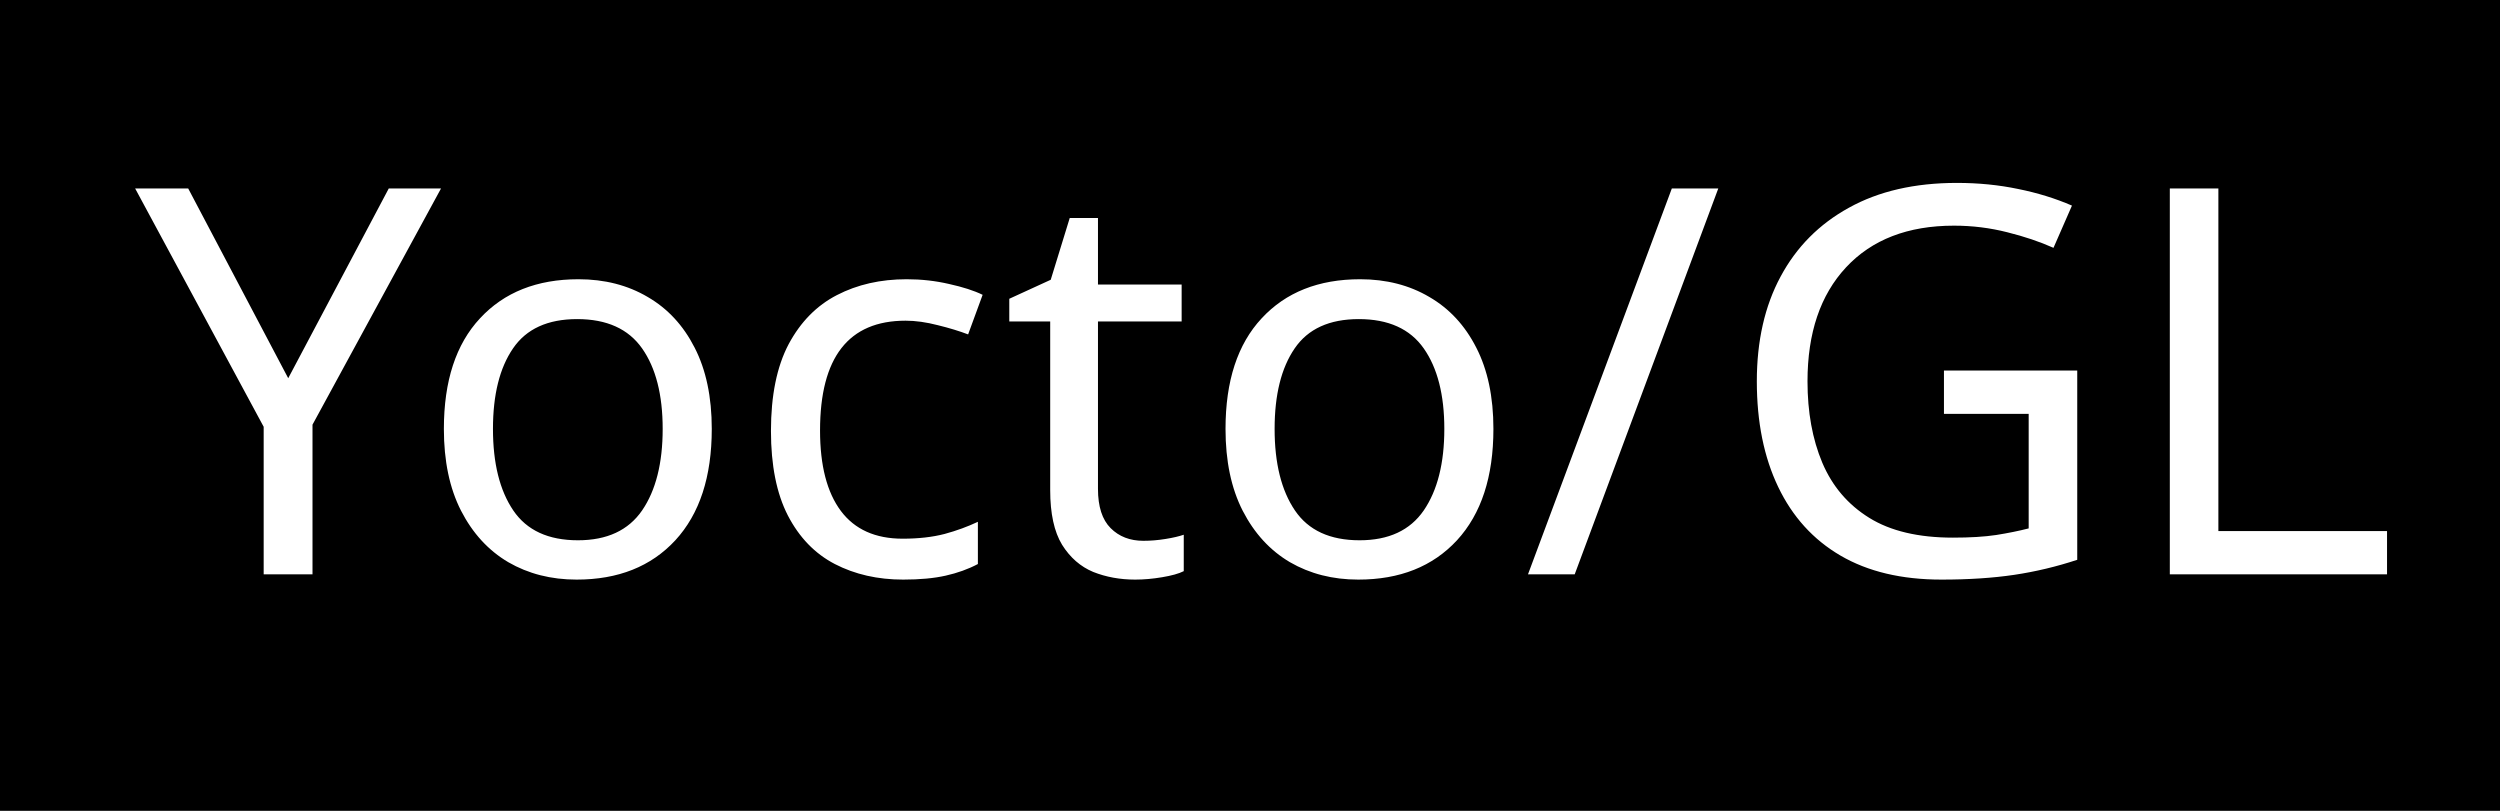
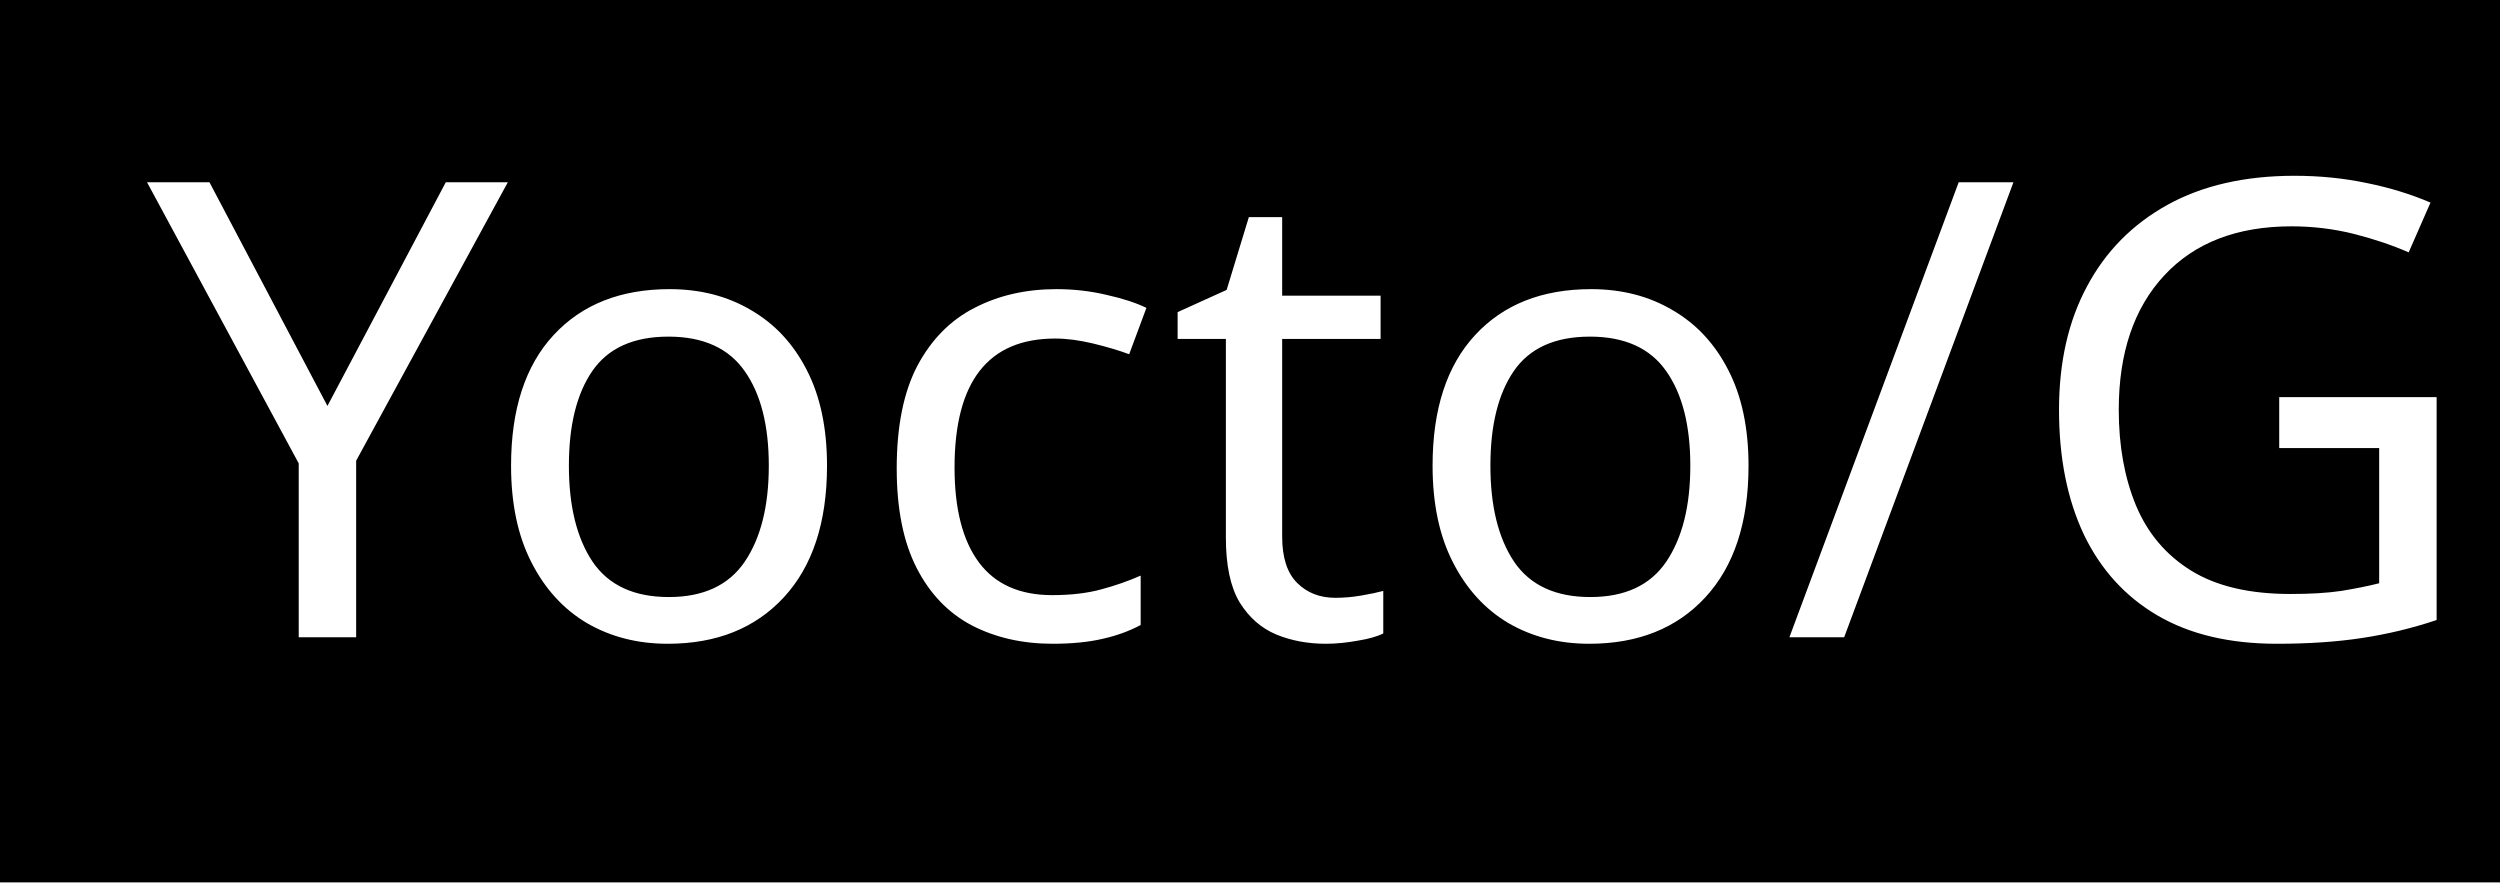
- <svg xmlns="http://www.w3.org/2000/svg" width="148" height="48">
-   <rect width="148" height="48" />
-   <text x="8" y="34" fill="white" font-size="32px" font-family="Fira Sans">
+ <svg xmlns="http://www.w3.org/2000/svg" width="102" height="36">
+   <rect width="102" height="36" />
+   <text x="6" y="26" fill="white" font-size="26px" font-family="Fira Sans Condensed">
        Yocto/GL</text>
</svg>
